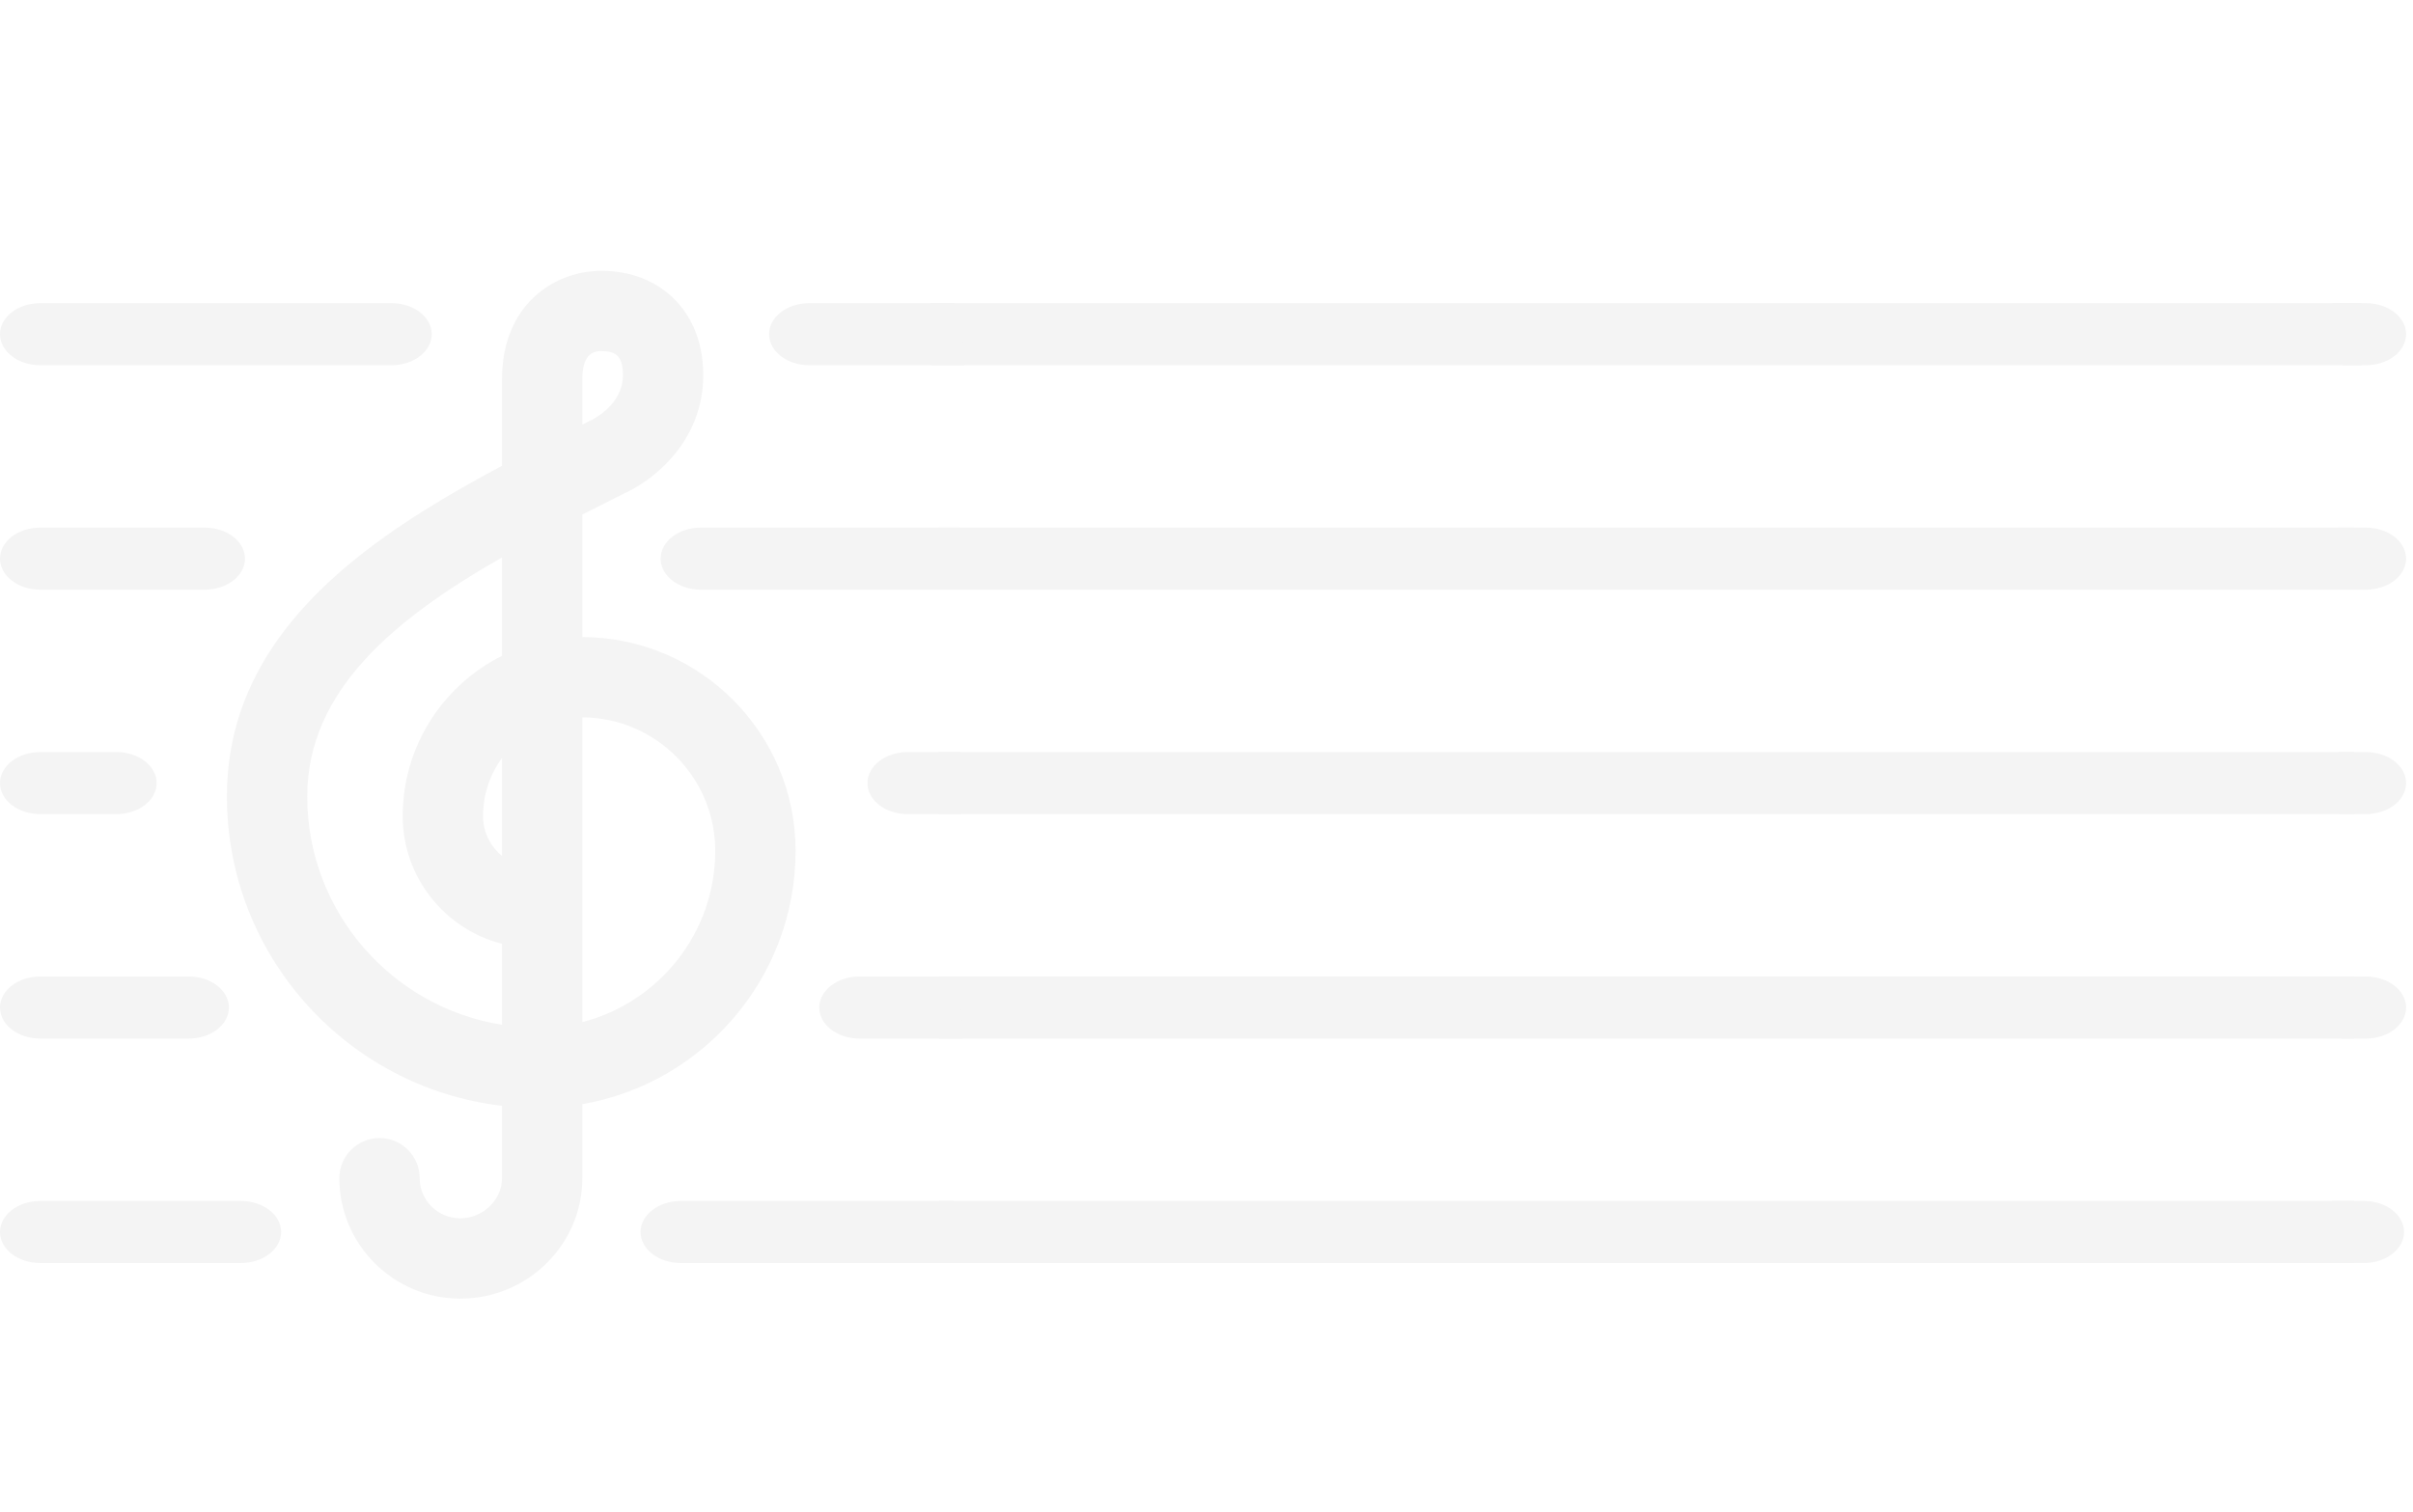
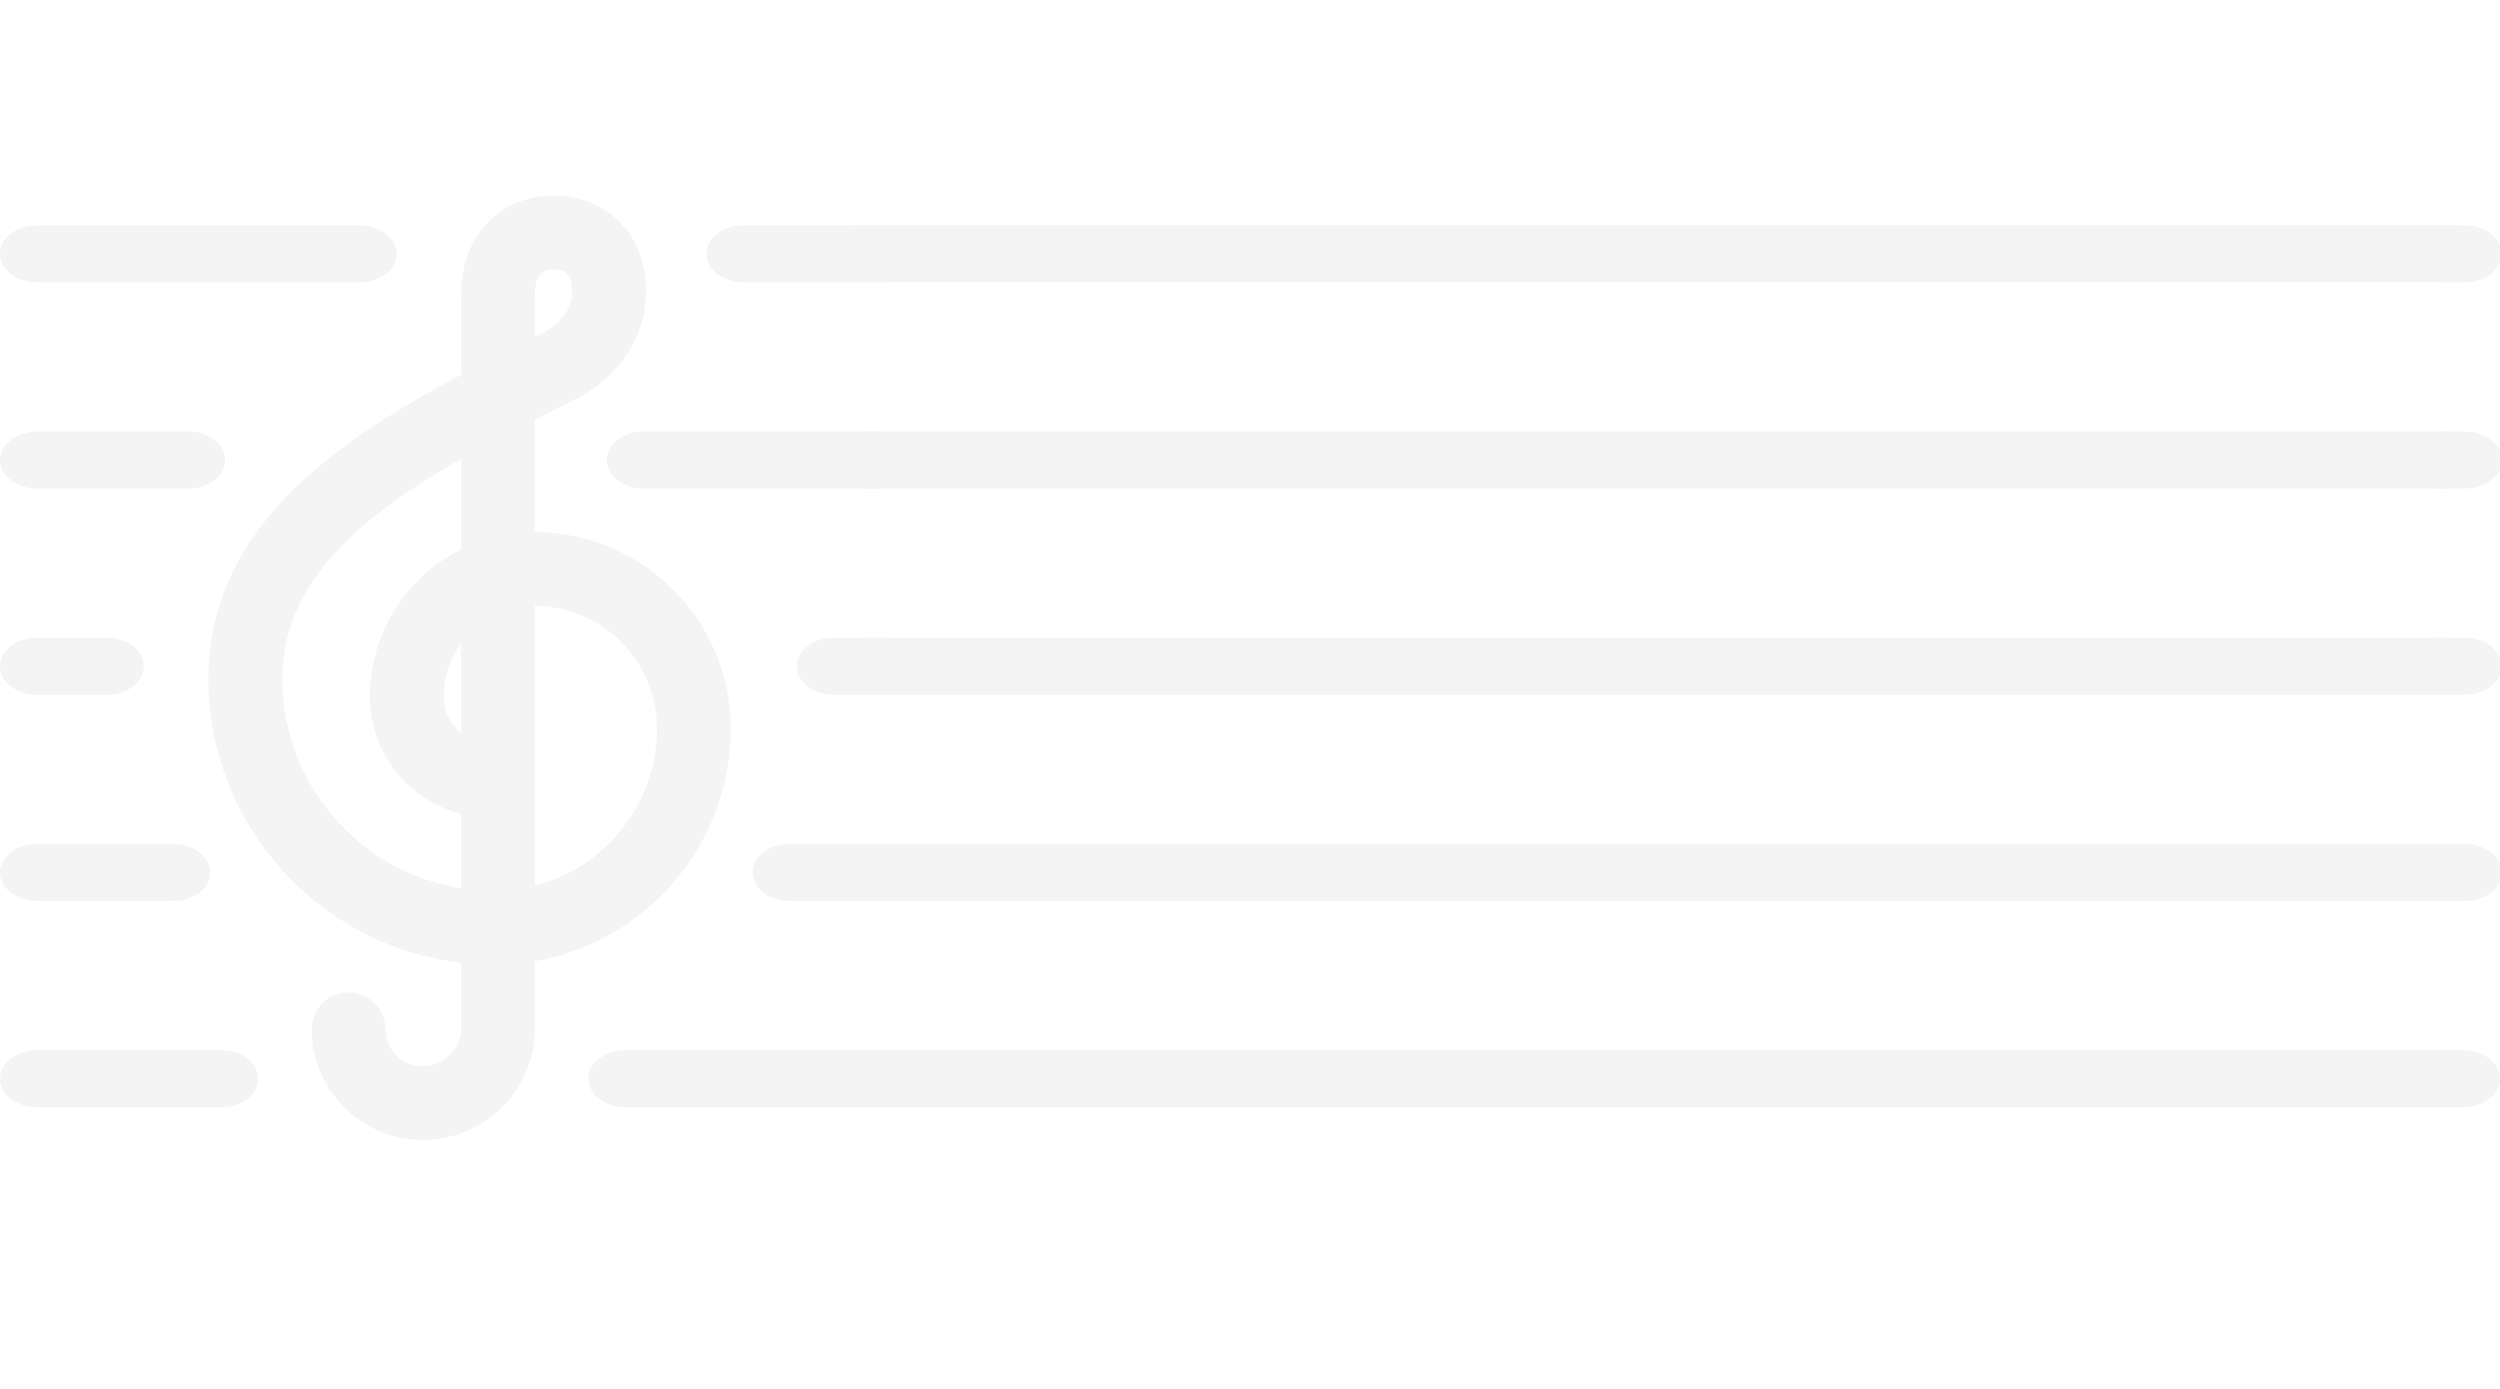
- <svg xmlns="http://www.w3.org/2000/svg" version="1.1" id="Capa_1" x="0px" y="0px" width="1397.14px" height="875.445px" viewBox="-20 -33.555 1397.14 875.445" enable-background="new -20 -33.555 1397.14 875.445" xml:space="preserve">
+ <svg xmlns="http://www.w3.org/2000/svg" version="1.1" id="Capa_1" x="0px" y="0px" width="1575.975px" height="875.445px" viewBox="-20 0 1575.975 875.445" enable-background="new -20 0 1575.975 875.445" xml:space="preserve">
  <g id="STAFF_2_">
    <g>
      <g>
        <g>
          <g>
-             <path fill="#F4F4F4" d="M1348.723,662.031h-18.794c-0.887,4.707-1.859,9.436-2.931,14.192       c-1.431,7.368-1.72,14.561-1.635,21.745h23.358c12.844,0,23.253-8.045,23.253-17.969S1361.566,662.031,1348.723,662.031z" />
-             <rect x="523.509" y="662.031" fill="#F4F4F4" width="819.58" height="35.938" />
-             <path fill="#F4F4F4" d="M529.14,676.224c1.07-4.757,2.044-9.485,2.931-14.192h-157.93c-12.843,0-23.254,8.045-23.254,17.969       s10.411,17.969,23.254,17.969h153.364C527.421,690.784,527.71,683.592,529.14,676.224z" />
-             <path fill="#F4F4F4" d="M119.519,662.031H3.253C-9.59,662.031-20,670.076-20,680s10.41,17.969,23.253,17.969h116.267       c12.843,0,23.253-8.045,23.253-17.969S132.362,662.031,119.519,662.031z" />
+             <path fill="#F4F4F4" d="M1532.723,662.031h-18.794c-0.887,4.707-1.859,9.436-2.931,14.191       c-1.432,7.368-1.721,14.562-1.636,21.745h23.358c12.844,0,23.253-8.045,23.253-17.969S1545.566,662.031,1532.723,662.031z" />
+             <rect x="524.464" y="662.031" fill="#F4F4F4" width="998.517" height="35.938" />
+             <path fill="#F4F4F4" d="M529.14,676.224c1.07-4.757,2.044-9.484,2.931-14.191h-157.93c-12.843,0-23.254,8.045-23.254,17.969       s10.411,17.969,23.254,17.969h153.364C527.422,690.784,527.711,683.592,529.14,676.224z" />
+             <path fill="#F4F4F4" d="M119.519,662.031H3.253C-9.59,662.031-20,670.076-20,680s10.41,17.969,23.253,17.969H119.52       c12.843,0,23.253-8.045,23.253-17.969S132.362,662.031,119.519,662.031z" />
          </g>
          <g>
-             <path fill="#F4F4F4" d="M1349.885,532.031h-17.646c0.278,5.297,0.824,10.592,1.76,15.889       c0.771,6.706,1.275,13.383,1.542,20.049h14.345c12.843,0,23.253-8.044,23.253-17.969       C1373.139,540.076,1362.727,532.031,1349.885,532.031z" />
-             <rect x="523.509" y="532.031" fill="#F4F4F4" width="819.58" height="35.938" />
+             <path fill="#F4F4F4" d="M1533.885,532.031h-17.646c0.278,5.297,0.824,10.592,1.76,15.889       c0.771,6.706,1.275,13.383,1.543,20.049h14.345c12.843,0,23.253-8.044,23.253-17.969       C1557.139,540.076,1546.727,532.031,1533.885,532.031z" />
+             <rect x="524.464" y="532.031" fill="#F4F4F4" width="998.517" height="35.938" />
            <path fill="#F4F4F4" d="M3.253,567.969h86.036c12.843,0,23.254-8.044,23.254-17.969c0-9.924-10.411-17.969-23.254-17.969H3.253       C-9.59,532.031-20,540.076-20,550C-20,559.925-9.59,567.969,3.253,567.969z" />
-             <path fill="#F4F4F4" d="M534.381,532.031h-56.765c-12.843,0-23.253,8.045-23.253,17.969c0,9.925,10.41,17.969,23.253,17.969       h60.065c-0.267-6.666-0.771-13.344-1.542-20.049C535.205,542.623,534.659,537.327,534.381,532.031z" />
+             <path fill="#F4F4F4" d="M534.382,532.031h-56.766c-12.843,0-23.253,8.045-23.253,17.969c0,9.925,10.41,17.969,23.253,17.969       h60.065c-0.268-6.666-0.771-13.344-1.542-20.049C535.205,542.623,534.659,537.327,534.382,532.031z" />
          </g>
          <g>
-             <path fill="#F4F4F4" d="M1349.885,402.031h-16.057c0.396,11.979,0.68,23.958,0.607,35.938h15.448       c12.843,0,23.253-8.045,23.253-17.969C1373.137,410.075,1362.727,402.031,1349.885,402.031z" />
-             <rect x="523.509" y="402.031" fill="#F4F4F4" width="819.58" height="35.937" />
-             <path fill="#F4F4F4" d="M3.253,437.969h44.182c12.843,0,23.253-8.045,23.253-17.969c0-9.925-10.41-17.969-23.253-17.969H3.253       C-9.59,402.031-20,410.076-20,420S-9.59,437.969,3.253,437.969z" />
+             <path fill="#F4F4F4" d="M1533.885,402.031h-16.058c0.396,11.979,0.681,23.958,0.607,35.938h15.448       c12.843,0,23.253-8.045,23.253-17.969C1557.137,410.075,1546.727,402.031,1533.885,402.031z" />
+             <rect x="524.464" y="402.031" fill="#F4F4F4" width="998.517" height="35.937" />
+             <path fill="#F4F4F4" d="M3.253,437.969h44.183c12.843,0,23.253-8.045,23.253-17.969c0-9.925-10.41-17.969-23.253-17.969H3.253       C-9.59,402.031-20,410.076-20,420S-9.59,437.969,3.253,437.969z" />
            <path fill="#F4F4F4" d="M535.97,402.031h-30.449c-12.843,0-23.253,8.044-23.253,17.969c0,9.924,10.41,17.969,23.253,17.969       h31.058C536.65,425.989,536.366,414.01,535.97,402.031z" />
          </g>
          <g>
-             <path fill="#F4F4F4" d="M1349.885,272.031h-16.244c-1.058,11.979-1.519,23.958-1.607,35.938h17.853       c12.843,0,23.253-8.045,23.253-17.969S1362.727,272.031,1349.885,272.031z" />
-             <rect x="523.509" y="272.031" fill="#F4F4F4" width="819.58" height="35.938" />
-             <path fill="#F4F4F4" d="M3.253,307.969h95.338c12.844,0,23.254-8.045,23.254-17.969s-10.41-17.969-23.254-17.969H3.253       C-9.59,272.031-20,280.076-20,289.999C-20,299.923-9.59,307.969,3.253,307.969z" />
-             <path fill="#F4F4F4" d="M385.767,272.031c-12.843,0-23.253,8.044-23.253,17.969s10.41,17.969,23.253,17.969h148.407       c0.09-11.979,0.551-23.958,1.607-35.938H385.767L385.767,272.031z" />
+             <path fill="#F4F4F4" d="M1533.885,272.031h-16.244c-1.059,11.979-1.52,23.958-1.607,35.938h17.854       c12.843,0,23.253-8.045,23.253-17.969S1546.727,272.031,1533.885,272.031z" />
+             <rect x="524.464" y="272.031" fill="#F4F4F4" width="998.517" height="35.938" />
+             <path fill="#F4F4F4" d="M3.253,307.969h95.338c12.845,0,23.255-8.045,23.255-17.969s-10.41-17.969-23.255-17.969H3.253       C-9.59,272.031-20,280.076-20,289.999C-20,299.923-9.59,307.969,3.253,307.969z" />
+             <path fill="#F4F4F4" d="M385.767,272.031c-12.843,0-23.253,8.044-23.253,17.969s10.41,17.969,23.253,17.969h148.407       c0.09-11.979,0.551-23.958,1.606-35.938H385.767L385.767,272.031z" />
          </g>
          <g>
-             <path fill="#F4F4F4" d="M1349.885,142.031h-19.688c1.429,2.806,2.526,5.65,2.801,8.608c1.758,9.056,2.813,18.179,3.374,27.329       h13.513c12.843,0,23.253-8.044,23.253-17.968C1373.138,150.076,1362.727,142.031,1349.885,142.031z" />
-             <rect x="519.139" y="142.031" fill="#F4F4F4" width="828.188" height="35.937" />
-             <path fill="#F4F4F4" d="M532.34,142.031h-83.789c-12.844,0-23.253,8.044-23.253,17.968c0,9.923,10.409,17.969,23.253,17.969       h89.964c-0.562-9.149-1.616-18.272-3.374-27.329C534.866,147.681,533.768,144.837,532.34,142.031z" />
-             <path fill="#F4F4F4" d="M3.253,177.968h203.465c12.844,0,23.254-8.044,23.254-17.969s-10.41-17.968-23.254-17.968H3.253       C-9.59,142.031-20,150.075-20,160S-9.59,177.968,3.253,177.968z" />
+             <path fill="#F4F4F4" d="M1533.885,142.031h-19.688c1.429,2.806,2.526,5.65,2.802,8.608c1.758,9.056,2.813,18.179,3.373,27.329       h13.514c12.843,0,23.253-8.044,23.253-17.968S1546.727,142.031,1533.885,142.031z" />
+             <rect x="519.139" y="142.031" fill="#F4F4F4" width="1009.003" height="35.937" />
+             <path fill="#F4F4F4" d="M532.341,142.031h-83.789c-12.844,0-23.253,8.044-23.253,17.968c0,9.923,10.409,17.969,23.253,17.969       h89.964c-0.563-9.149-1.616-18.272-3.374-27.329C534.866,147.681,533.768,144.837,532.341,142.031z" />
+             <path fill="#F4F4F4" d="M3.253,177.968h203.465c12.845,0,23.255-8.044,23.255-17.969s-10.41-17.968-23.255-17.968H3.253       C-9.59,142.031-20,150.075-20,160S-9.59,177.968,3.253,177.968z" />
          </g>
        </g>
      </g>
    </g>
  </g>
-   <path id="CLEF_2_" fill="#F4F4F4" d="M440.645,459.21c0-68.152-55.359-123.619-123.475-123.789V264.45  c7.865-4.009,15.778-7.983,23.667-11.941c17.585-7.753,46.344-30.54,46.344-68.746c0-22.784-9.236-36.675-16.984-44.315  c-10.709-10.563-25.26-16.144-42.081-16.144c-0.272,0-0.545,0.005-0.878,0.012c-27.247,0.464-56.573,20.307-56.573,62.772v50.13  c-31.739,16.932-62.357,35.229-88.325,56.812c-47.748,39.69-70.959,83.773-70.959,134.761c0,92.321,69.726,168.662,159.284,179.12  v41.915c0,12.604-11.064,23.253-24.164,23.253c-12.961,0-23.505-10.432-23.505-23.253c0-12.843-10.41-23.254-23.253-23.254  s-23.254,10.411-23.254,23.254c0,38.465,31.407,69.759,70.012,69.759c38.967,0,70.671-31.294,70.671-69.759v-42.869  C387.202,593.846,440.645,532.649,440.645,459.21z M270.664,462.209c-6.699-5.477-10.984-13.8-10.984-23.105  c0-12.573,4.081-24.214,10.984-33.663V462.209z M270.664,346.289c-34.053,17.016-57.491,52.229-57.491,92.813  c0,35.592,24.483,65.567,57.491,73.984v46.885c-63.83-10.129-112.776-65.546-112.776-132.181  c0-61.271,50.313-102.81,112.776-138.491V346.289z M317.171,186.088c0-16.087,7.89-16.221,10.794-16.271l0.282-0.006  c7.873,0.024,12.43,2.348,12.43,13.952c0,16.983-17.041,25.446-18.865,26.301c-0.541,0.218-0.677,0.298-1.25,0.586  c-1.131,0.566-2.26,1.135-3.391,1.702V186.088z M317.171,558.427v-176.5c42.472,0.169,76.968,34.772,76.968,77.282  C394.138,506.9,361.372,547.082,317.171,558.427z" />
+   <path id="CLEF_2_" fill="#F4F4F4" d="M440.645,459.21c0-68.152-55.359-123.619-123.475-123.789V264.45  c7.864-4.009,15.777-7.983,23.667-11.941c17.585-7.753,46.344-30.54,46.344-68.746c0-22.784-9.236-36.675-16.984-44.315  c-10.709-10.563-25.26-16.144-42.081-16.144c-0.271,0-0.545,0.005-0.878,0.012c-27.247,0.464-56.573,20.307-56.573,62.772v50.13  c-31.739,16.932-62.356,35.229-88.325,56.813c-47.748,39.69-70.959,83.773-70.959,134.761c0,92.321,69.727,168.662,159.284,179.12  v41.915c0,12.604-11.063,23.253-24.164,23.253c-12.961,0-23.505-10.433-23.505-23.253c0-12.843-10.41-23.254-23.253-23.254  s-23.254,10.411-23.254,23.254c0,38.465,31.407,69.759,70.012,69.759c38.967,0,70.672-31.294,70.672-69.759v-42.869  C387.202,593.846,440.645,532.649,440.645,459.21z M270.664,462.209c-6.699-5.477-10.983-13.8-10.983-23.105  c0-12.572,4.081-24.214,10.983-33.662V462.209z M270.664,346.289c-34.053,17.016-57.491,52.229-57.491,92.813  c0,35.593,24.483,65.567,57.491,73.984v46.885c-63.83-10.129-112.775-65.546-112.775-132.181  c0-61.271,50.313-102.81,112.775-138.491V346.289z M317.172,186.088c0-16.087,7.89-16.221,10.794-16.271l0.281-0.006  c7.873,0.024,12.431,2.348,12.431,13.952c0,16.983-17.041,25.446-18.865,26.301c-0.541,0.218-0.677,0.298-1.25,0.586  c-1.131,0.566-2.26,1.135-3.391,1.702V186.088L317.172,186.088z M317.172,558.427v-176.5c42.472,0.169,76.968,34.772,76.968,77.282  C394.138,506.9,361.372,547.082,317.172,558.427z" />
  <g id="SHARPS" display="none">
-     <path display="inline" stroke="#000000" stroke-width="7" stroke-linecap="round" stroke-linejoin="round" stroke-miterlimit="10" d="   M701.3,118.476c0.506-0.069,0.883-0.502,0.883-1.008v-15.563c0-0.615-0.538-1.083-1.142-1.006l-35.005,4.54l4.546-34.999   c0.078-0.609-0.395-1.148-1.009-1.148H654.01c-0.508,0-0.938,0.382-1.007,0.886l-4.882,37.587l-60.413,7.839l5.857-45.163   c0.082-0.609-0.395-1.148-1.008-1.148h-15.564c-0.509,0-0.941,0.382-1.01,0.886l-6.197,47.753l-47.751,6.195   c-0.505,0.068-0.884,0.497-0.884,1.008v15.562c0,0.616,0.541,1.089,1.147,1.01l45.165-5.859l-7.836,60.415l-37.592,4.881   c-0.505,0.067-0.884,0.497-0.884,1.008v15.563c0,0.613,0.541,1.088,1.147,1.006l34.999-4.542l-4.542,35.002   c-0.077,0.608,0.393,1.148,1.007,1.148h15.564c0.508,0,0.942-0.383,1.009-0.889l4.877-37.586l60.417-7.842l-5.858,45.169   c-0.081,0.608,0.394,1.148,1.008,1.148h15.563c0.509,0,0.945-0.383,1.012-0.889l6.19-47.753l47.756-6.191   c0.509-0.071,0.882-0.498,0.882-1.011v-15.564c0-0.608-0.537-1.088-1.141-1.009l-45.173,5.858l7.843-60.415L701.3,118.476z    M637.959,186.095l-60.422,7.845l7.843-60.42l60.418-7.842L637.959,186.095z" />
-     <path stroke="#000000" stroke-width="7" stroke-linecap="round" stroke-linejoin="round" stroke-miterlimit="10" d="   M826.216,306.984c0.5-0.069,0.882-0.498,0.882-1.008v-15.563c0-0.615-0.544-1.083-1.146-1.006l-35,4.54l4.546-34.998   c0.075-0.609-0.395-1.146-1.009-1.146h-15.563c-0.508,0-0.944,0.379-1.009,0.883l-4.881,37.587l-60.411,7.843l5.856-45.167   c0.082-0.609-0.395-1.147-1.012-1.147h-15.563c-0.506,0-0.938,0.38-1.007,0.884l-6.197,47.754l-47.752,6.194   c-0.503,0.068-0.883,0.497-0.883,1.008v15.562c0,0.617,0.541,1.089,1.148,1.012l45.164-5.862l-7.841,60.416l-37.589,4.885   c-0.503,0.063-0.883,0.493-0.883,1.005v15.562c0,0.617,0.541,1.089,1.148,1.007l34.996-4.543l-4.543,35.003   c-0.072,0.604,0.392,1.147,1.009,1.147h15.563c0.508,0,0.946-0.383,1.013-0.891l4.877-37.584l60.411-7.842l-5.856,45.17   c-0.082,0.604,0.396,1.147,1.012,1.147h15.563c0.508,0,0.938-0.383,1.004-0.891l6.198-47.752l47.755-6.191   c0.506-0.068,0.883-0.499,0.883-1.01v-15.563c0-0.612-0.545-1.087-1.146-1.008l-45.167,5.858l7.843-60.414L826.216,306.984z    M762.868,374.604l-60.415,7.844l7.844-60.42l60.417-7.839L762.868,374.604z" />
-     <path stroke="#000000" stroke-width="7" stroke-linecap="round" stroke-linejoin="round" stroke-miterlimit="10" d="   M957.982,73.451c0.504-0.069,0.882-0.501,0.882-1.008V56.879c0-0.615-0.537-1.086-1.141-1.009l-35.005,4.543l4.546-35.001   c0.078-0.606-0.395-1.146-1.01-1.146h-15.563c-0.508,0-0.938,0.382-1.008,0.884l-4.882,37.589l-60.411,7.84l5.857-45.166   c0.081-0.606-0.396-1.146-1.013-1.146h-15.563c-0.506,0-0.938,0.382-1.006,0.883l-6.197,47.753L778.718,79.1   c-0.504,0.07-0.884,0.495-0.884,1.009v15.562c0,0.613,0.542,1.089,1.148,1.01l45.164-5.86l-7.841,60.415l-37.588,4.881   c-0.504,0.063-0.884,0.497-0.884,1.005v15.562c0,0.617,0.542,1.089,1.148,1.01l34.995-4.546l-4.535,35.002   c-0.076,0.607,0.385,1.151,1.002,1.151h15.563c0.508,0,0.946-0.382,1.013-0.89l4.877-37.588l60.419-7.839l-5.864,45.166   c-0.081,0.607,0.396,1.151,1.012,1.151h15.563c0.509,0,0.94-0.382,1.012-0.89l6.19-47.753l47.756-6.194   c0.505-0.068,0.882-0.495,0.882-1.01v-15.563c0-0.611-0.537-1.087-1.141-1.008l-45.173,5.857l7.843-60.414L957.982,73.451z    M894.641,141.066l-60.422,7.848l7.844-60.42l60.418-7.843L894.641,141.066z" />
-     <path stroke="#000000" stroke-width="7" stroke-linecap="round" stroke-linejoin="round" stroke-miterlimit="10" d="   M1084.421,248.55c0.508-0.071,0.887-0.502,0.887-1.011v-15.564c0-0.611-0.541-1.083-1.146-1.006l-35.004,4.54l4.545-34.998   c0.078-0.608-0.394-1.145-1.009-1.145h-15.563c-0.509,0-0.938,0.382-1.002,0.882l-4.881,37.59l-60.419,7.84l5.857-45.167   c0.082-0.608-0.396-1.145-1.009-1.145h-15.562c-0.512,0-0.943,0.382-1.011,0.882l-6.198,47.754l-47.752,6.194   c-0.503,0.072-0.883,0.497-0.883,1.011v15.562c0,0.613,0.541,1.089,1.148,1.01l45.163-5.86l-7.84,60.415l-37.589,4.881   c-0.503,0.063-0.883,0.497-0.883,1.005v15.562c0,0.617,0.541,1.089,1.148,1.007l34.996-4.543l-4.536,35.001   c-0.077,0.608,0.393,1.153,1.002,1.153h15.563c0.515,0,0.944-0.382,1.011-0.893l4.877-37.585l60.42-7.839l-5.857,45.165   c-0.082,0.608,0.391,1.153,1.004,1.153h15.563c0.51,0,0.947-0.382,1.012-0.893l6.194-47.752l47.753-6.192   c0.512-0.068,0.886-0.499,0.886-1.01v-15.563c0-0.612-0.541-1.087-1.146-1.008l-45.172,5.857l7.842-60.414L1084.421,248.55z    M1021.082,316.166l-60.424,7.846l7.844-60.419l60.419-7.843L1021.082,316.166z" />
-     <path stroke="#000000" stroke-width="7" stroke-linecap="round" stroke-linejoin="round" stroke-miterlimit="10" d="   M1212.673,442.409c0.506-0.068,0.888-0.499,0.888-1.011v-15.561c0-0.615-0.544-1.083-1.148-1.006l-35,4.539l4.541-34.998   c0.078-0.609-0.394-1.149-1.007-1.149h-15.562c-0.512,0-0.941,0.382-1.005,0.886l-4.88,37.586l-60.42,7.84l5.857-45.163   c0.082-0.609-0.394-1.149-1.005-1.149h-15.563c-0.514,0-0.946,0.382-1.015,0.886l-6.193,47.75l-47.755,6.198   c-0.505,0.068-0.884,0.493-0.884,1.005v15.564c0,0.612,0.541,1.088,1.148,1.011l45.163-5.86L1071,520.197l-37.593,4.882   c-0.505,0.063-0.884,0.493-0.884,1.001v15.563c0,0.616,0.541,1.092,1.148,1.011l35.003-4.547l-4.543,35.005   c-0.077,0.608,0.393,1.15,1.004,1.15h15.566c0.51,0,0.939-0.38,1.006-0.894l4.877-37.586l60.42-7.841l-5.857,45.17   c-0.082,0.608,0.391,1.15,1.004,1.15h15.563c0.512,0,0.946-0.38,1.011-0.894l6.197-47.753l47.75-6.188   c0.512-0.068,0.889-0.502,0.889-1.014v-15.563c0-0.612-0.545-1.083-1.148-1.005l-45.166,5.857l7.838-60.417L1212.673,442.409z    M1149.332,510.028l-60.423,7.843l7.843-60.418l60.422-7.844L1149.332,510.028z" />
-     <path stroke="#000000" stroke-width="7" stroke-linecap="round" stroke-linejoin="round" stroke-miterlimit="10" d="   M1324.268,184.815c0.501-0.068,0.883-0.501,0.883-1.008v-15.563c0-0.615-0.544-1.083-1.147-1.006l-34.999,4.54l4.54-34.999   c0.076-0.609-0.388-1.148-1.003-1.148h-15.563c-0.511,0-0.945,0.382-1.009,0.886l-4.881,37.587l-60.417,7.839l5.855-45.163   c0.085-0.609-0.388-1.148-1.005-1.148h-15.563c-0.507,0-0.94,0.382-1.014,0.886l-6.19,47.752l-47.752,6.196   c-0.509,0.068-0.884,0.496-0.884,1.008v15.561c0,0.617,0.535,1.089,1.143,1.011l45.17-5.86l-7.84,60.415l-37.589,4.881   c-0.509,0.067-0.884,0.497-0.884,1.007v15.563c0,0.613,0.535,1.089,1.143,1.007l35.002-4.543l-4.543,35.001   c-0.077,0.608,0.393,1.149,1.01,1.149h15.563c0.508,0,0.939-0.383,1.009-0.89l4.876-37.588l60.416-7.84l-5.857,45.168   c-0.082,0.608,0.397,1.149,1.012,1.149h15.561c0.511,0,0.941-0.383,1.007-0.89l6.198-47.753l47.755-6.191   c0.506-0.071,0.882-0.498,0.882-1.013v-15.563c0-0.608-0.544-1.087-1.147-1.008l-45.166,5.857l7.843-60.414L1324.268,184.815z    M1260.922,252.435l-60.415,7.844l7.837-60.419l60.424-7.843L1260.922,252.435z" />
+     <path display="inline" stroke="#000000" stroke-width="7" stroke-linecap="round" stroke-linejoin="round" stroke-miterlimit="10" d="   M701.301,118.476c0.506-0.069,0.883-0.502,0.883-1.008v-15.563c0-0.615-0.538-1.083-1.143-1.006l-35.005,4.54l4.546-34.999   c0.078-0.609-0.395-1.148-1.009-1.148H654.01c-0.508,0-0.938,0.382-1.007,0.886l-4.883,37.587l-60.413,7.839l5.857-45.163   c0.082-0.609-0.395-1.148-1.008-1.148h-15.564c-0.509,0-0.94,0.382-1.01,0.886l-6.197,47.753l-47.751,6.195   c-0.505,0.068-0.884,0.497-0.884,1.008v15.563c0,0.616,0.541,1.089,1.147,1.01l45.165-5.859l-7.837,60.415l-37.592,4.881   c-0.505,0.067-0.884,0.497-0.884,1.008v15.563c0,0.613,0.541,1.088,1.147,1.006l34.999-4.542l-4.542,35.002   c-0.077,0.608,0.393,1.148,1.007,1.148h15.563c0.509,0,0.942-0.383,1.009-0.889l4.878-37.586l60.417-7.842l-5.858,45.169   c-0.081,0.608,0.394,1.148,1.008,1.148h15.563c0.509,0,0.944-0.383,1.012-0.889l6.19-47.753l47.756-6.191   c0.509-0.071,0.882-0.498,0.882-1.011v-15.564c0-0.608-0.537-1.088-1.141-1.009l-45.174,5.858l7.844-60.415L701.301,118.476z    M637.96,186.095l-60.423,7.845l7.844-60.42l60.418-7.842L637.96,186.095z" />
+     <path display="inline" stroke="#000000" stroke-width="7" stroke-linecap="round" stroke-linejoin="round" stroke-miterlimit="10" d="   M826.217,306.984c0.5-0.069,0.882-0.498,0.882-1.008v-15.563c0-0.615-0.544-1.083-1.146-1.006l-35,4.54l4.547-34.998   c0.074-0.609-0.396-1.146-1.01-1.146h-15.563c-0.508,0-0.944,0.379-1.009,0.883l-4.882,37.587l-60.41,7.843l5.855-45.167   c0.082-0.609-0.395-1.147-1.012-1.147h-15.563c-0.506,0-0.938,0.38-1.007,0.884l-6.197,47.754l-47.752,6.194   c-0.503,0.068-0.883,0.497-0.883,1.008v15.562c0,0.617,0.541,1.089,1.148,1.012l45.164-5.862l-7.842,60.416l-37.589,4.885   c-0.503,0.063-0.883,0.493-0.883,1.005v15.562c0,0.617,0.541,1.089,1.148,1.008l34.996-4.544l-4.543,35.004   c-0.072,0.604,0.392,1.146,1.009,1.146h15.563c0.508,0,0.946-0.383,1.014-0.891l4.877-37.584l60.41-7.842l-5.855,45.17   c-0.082,0.604,0.396,1.146,1.012,1.146h15.563c0.508,0,0.938-0.383,1.004-0.891l6.198-47.752l47.755-6.191   c0.506-0.068,0.883-0.499,0.883-1.01v-15.563c0-0.612-0.545-1.087-1.146-1.008l-45.167,5.858l7.844-60.414L826.217,306.984z    M762.868,374.604l-60.415,7.844l7.845-60.42l60.417-7.839L762.868,374.604z" />
+     <path display="inline" stroke="#000000" stroke-width="7" stroke-linecap="round" stroke-linejoin="round" stroke-miterlimit="10" d="   M957.982,73.451c0.504-0.069,0.882-0.501,0.882-1.008V56.879c0-0.615-0.537-1.086-1.141-1.009l-35.005,4.543l4.546-35.001   c0.078-0.606-0.396-1.146-1.01-1.146h-15.563c-0.508,0-0.938,0.382-1.008,0.884l-4.882,37.589l-60.411,7.84l5.856-45.166   c0.081-0.606-0.396-1.146-1.013-1.146h-15.563c-0.507,0-0.938,0.382-1.007,0.883l-6.196,47.753l-47.75,6.197   c-0.504,0.07-0.884,0.495-0.884,1.009v15.562c0,0.613,0.542,1.089,1.147,1.01l45.164-5.86l-7.841,60.415l-37.588,4.881   c-0.504,0.063-0.884,0.497-0.884,1.005v15.562c0,0.617,0.542,1.089,1.147,1.01l34.995-4.546l-4.535,35.002   c-0.076,0.607,0.385,1.151,1.002,1.151h15.563c0.508,0,0.945-0.382,1.013-0.89l4.877-37.588l60.419-7.839l-5.864,45.166   c-0.081,0.607,0.396,1.151,1.013,1.151h15.563c0.509,0,0.94-0.382,1.013-0.89l6.189-47.753l47.756-6.194   c0.505-0.068,0.882-0.495,0.882-1.01v-15.563c0-0.611-0.536-1.087-1.141-1.008l-45.173,5.857l7.843-60.414L957.982,73.451z    M894.641,141.066l-60.422,7.848l7.844-60.42l60.418-7.843L894.641,141.066z" />
+     <path display="inline" stroke="#000000" stroke-width="7" stroke-linecap="round" stroke-linejoin="round" stroke-miterlimit="10" d="   M1084.422,248.55c0.508-0.071,0.887-0.502,0.887-1.011v-15.564c0-0.611-0.541-1.083-1.146-1.006l-35.004,4.54l4.545-34.998   c0.078-0.608-0.394-1.145-1.009-1.145h-15.563c-0.51,0-0.938,0.382-1.002,0.882l-4.881,37.59l-60.42,7.84l5.857-45.167   c0.082-0.608-0.396-1.145-1.009-1.145h-15.563c-0.512,0-0.942,0.382-1.011,0.882l-6.198,47.754l-47.752,6.194   c-0.503,0.072-0.883,0.497-0.883,1.011v15.562c0,0.613,0.541,1.089,1.148,1.01l45.163-5.86l-7.841,60.415l-37.589,4.881   c-0.503,0.063-0.883,0.497-0.883,1.005v15.562c0,0.617,0.541,1.089,1.148,1.007l34.996-4.543l-4.536,35.001   c-0.077,0.608,0.393,1.153,1.002,1.153h15.563c0.516,0,0.944-0.382,1.011-0.893l4.877-37.585l60.421-7.839l-5.857,45.165   c-0.082,0.608,0.391,1.153,1.004,1.153h15.563c0.51,0,0.946-0.382,1.012-0.893l6.193-47.752l47.754-6.192   c0.512-0.068,0.886-0.499,0.886-1.01v-15.563c0-0.612-0.541-1.087-1.146-1.008l-45.172,5.857l7.843-60.414L1084.422,248.55z    M1021.082,316.166l-60.424,7.846l7.845-60.419l60.418-7.843L1021.082,316.166z" />
+     <path display="inline" stroke="#000000" stroke-width="7" stroke-linecap="round" stroke-linejoin="round" stroke-miterlimit="10" d="   M1212.674,442.409c0.506-0.068,0.888-0.499,0.888-1.011v-15.562c0-0.615-0.544-1.083-1.148-1.006l-35,4.539l4.541-34.998   c0.078-0.609-0.394-1.149-1.007-1.149h-15.562c-0.512,0-0.941,0.382-1.005,0.886l-4.88,37.586l-60.421,7.84l5.857-45.163   c0.082-0.609-0.394-1.149-1.005-1.149h-15.563c-0.514,0-0.945,0.382-1.015,0.886l-6.193,47.75l-47.755,6.197   c-0.505,0.068-0.884,0.493-0.884,1.006v15.563c0,0.612,0.541,1.088,1.148,1.011l45.162-5.859l-7.832,60.42l-37.594,4.882   c-0.505,0.063-0.884,0.493-0.884,1.001v15.563c0,0.616,0.541,1.093,1.147,1.012l35.004-4.547l-4.543,35.005   c-0.077,0.607,0.393,1.149,1.004,1.149h15.565c0.511,0,0.939-0.38,1.007-0.894l4.877-37.586l60.42-7.841l-5.857,45.17   c-0.082,0.607,0.391,1.149,1.004,1.149h15.563c0.512,0,0.945-0.38,1.011-0.894l6.197-47.753l47.75-6.188   c0.512-0.067,0.889-0.502,0.889-1.014V502.85c0-0.612-0.545-1.084-1.148-1.006l-45.166,5.857l7.839-60.417L1212.674,442.409z    M1149.333,510.028l-60.424,7.843l7.844-60.418l60.422-7.844L1149.333,510.028z" />
+     <path display="inline" stroke="#000000" stroke-width="7" stroke-linecap="round" stroke-linejoin="round" stroke-miterlimit="10" d="   M1324.268,184.815c0.501-0.068,0.883-0.501,0.883-1.008v-15.563c0-0.615-0.544-1.083-1.146-1.006l-34.999,4.54l4.54-34.999   c0.076-0.609-0.389-1.148-1.004-1.148h-15.563c-0.511,0-0.945,0.382-1.009,0.886l-4.881,37.587l-60.417,7.839l5.854-45.163   c0.085-0.609-0.388-1.148-1.005-1.148h-15.563c-0.508,0-0.94,0.382-1.015,0.886l-6.189,47.752l-47.752,6.196   c-0.51,0.068-0.885,0.496-0.885,1.008v15.561c0,0.617,0.535,1.089,1.144,1.011l45.17-5.86l-7.84,60.415l-37.589,4.881   c-0.51,0.067-0.885,0.497-0.885,1.007v15.563c0,0.613,0.535,1.089,1.144,1.007l35.002-4.543l-4.543,35.001   c-0.077,0.608,0.393,1.149,1.01,1.149h15.563c0.509,0,0.939-0.383,1.01-0.89l4.876-37.588l60.416-7.84l-5.857,45.168   c-0.082,0.608,0.397,1.149,1.012,1.149h15.562c0.511,0,0.941-0.383,1.007-0.89l6.198-47.753l47.755-6.191   c0.506-0.071,0.882-0.498,0.882-1.013v-15.563c0-0.608-0.544-1.087-1.146-1.008l-45.166,5.857l7.843-60.414L1324.268,184.815z    M1260.923,252.435l-60.415,7.844l7.837-60.419l60.424-7.843L1260.923,252.435z" />
  </g>
  <g id="FLATS" display="none">
    <g display="inline">
-       <path stroke="#000000" stroke-width="4" stroke-linecap="round" stroke-linejoin="round" stroke-miterlimit="10" d="    M625.902,360.968c-16.163-2.903-32.34,4.299-43.713,15.35l-0.05-129.941c0-1.228-0.815-2.224-1.815-2.224h-8.777    c-1.008,0-1.823,1.007-1.817,2.24l-0.053,247.674c-0.136,0.41,0,1.096-0.005,1.533c-0.003,0.563-0.003,1.125-0.006,1.688    c0,0.508-0.002,1.019,0,1.529c0.003,0.309,0.034,0.618,0.058,0.93c0.02,0.268-0.028,0.398,0.245,0.418    c1.12,0.107,2.243-0.851,3.181-1.348c2.146-1.135,4.379-2.107,6.528-3.238c4.495-2.367,8.683-5.31,12.885-8.29    c2.501-1.777,4.853-3.723,7.302-5.56c1.537-1.269,3.086-2.527,4.6-3.827c3.608-3.096,7.082-6.35,10.399-9.751    c3.042-3.125,5.951-6.374,8.699-9.749c2.523-3.094,4.91-6.284,7.154-9.584c2.045-3.001,3.967-6.08,5.753-9.247    c1.622-2.855,3.126-5.78,4.513-8.754c1.236-2.657,2.375-5.361,3.413-8.104c0.906-2.396,1.737-4.823,2.476-7.281    c0.625-2.078,1.189-4.181,1.676-6.299c0.396-1.709,0.747-3.43,1.037-5.161c0.221-1.278,0.404-2.561,0.552-3.852    c0.089-0.793,0.168-1.59,0.209-2.384c0.012-0.235,0.012-0.473,0.025-0.71C651.673,378.623,641.601,363.798,625.902,360.968z     M636.162,396.514c0,0.486-0.823,46.436-53.94,82.944l-0.025-80.865c7.181-13.895,25.502-26.427,41.185-23.611    C633.117,376.732,636.827,386.814,636.162,396.514z" />
+       <path stroke="#000000" stroke-width="4" stroke-linecap="round" stroke-linejoin="round" stroke-miterlimit="10" d="    M625.902,360.968c-16.163-2.903-32.34,4.299-43.713,15.35l-0.05-129.941c0-1.228-0.815-2.224-1.815-2.224h-8.776    c-1.009,0-1.823,1.007-1.817,2.24l-0.053,247.674c-0.136,0.409,0,1.096-0.005,1.532c-0.003,0.563-0.003,1.125-0.006,1.688    c0,0.508-0.003,1.019,0,1.529c0.003,0.309,0.033,0.617,0.058,0.93c0.02,0.268-0.028,0.397,0.245,0.418    c1.12,0.106,2.243-0.851,3.181-1.348c2.146-1.136,4.379-2.107,6.528-3.238c4.495-2.367,8.683-5.311,12.885-8.29    c2.501-1.777,4.854-3.723,7.302-5.561c1.537-1.269,3.086-2.526,4.601-3.826c3.607-3.097,7.082-6.351,10.398-9.751    c3.042-3.125,5.951-6.374,8.699-9.749c2.523-3.095,4.91-6.284,7.154-9.584c2.045-3.001,3.967-6.08,5.753-9.247    c1.622-2.855,3.126-5.78,4.513-8.754c1.236-2.657,2.375-5.361,3.413-8.104c0.906-2.396,1.737-4.823,2.476-7.281    c0.625-2.078,1.189-4.181,1.677-6.299c0.396-1.709,0.747-3.43,1.037-5.161c0.221-1.277,0.403-2.561,0.552-3.852    c0.089-0.793,0.168-1.59,0.209-2.384c0.012-0.235,0.012-0.474,0.024-0.71C651.674,378.623,641.601,363.798,625.902,360.968z     M636.162,396.514c0,0.486-0.822,46.436-53.939,82.944l-0.025-80.865c7.182-13.895,25.502-26.427,41.186-23.611    C633.117,376.732,636.827,386.814,636.162,396.514z" />
    </g>
    <g display="inline">
-       <path stroke="#000000" stroke-width="4" stroke-linecap="round" stroke-linejoin="round" stroke-miterlimit="10" d="    M754.68,167.118c-16.164-2.903-32.342,4.299-43.714,15.35l-0.05-129.941c0-1.227-0.816-2.224-1.815-2.224h-8.776    c-1.01,0-1.825,1.007-1.818,2.24l-0.054,247.675c-0.135,0.41,0,1.096-0.004,1.532c-0.004,0.563-0.004,1.125-0.006,1.688    c0,0.506-0.003,1.018,0,1.528c0.002,0.31,0.034,0.619,0.057,0.93c0.021,0.268-0.027,0.397,0.245,0.417    c1.119,0.107,2.244-0.85,3.181-1.348c2.146-1.134,4.38-2.106,6.528-3.238c4.495-2.366,8.684-5.308,12.886-8.29    c2.503-1.777,4.854-3.722,7.303-5.559c1.536-1.269,3.085-2.528,4.599-3.829c3.609-3.094,7.082-6.348,10.399-9.75    c3.042-3.125,5.951-6.374,8.699-9.749c2.522-3.093,4.909-6.284,7.155-9.583c2.045-3.001,3.967-6.081,5.752-9.248    c1.622-2.855,3.126-5.779,4.515-8.754c1.234-2.658,2.376-5.36,3.411-8.103c0.908-2.398,1.737-4.825,2.476-7.282    c0.625-2.079,1.189-4.182,1.676-6.299c0.397-1.711,0.747-3.43,1.039-5.161c0.22-1.278,0.402-2.562,0.55-3.852    c0.089-0.794,0.168-1.59,0.21-2.383c0.011-0.236,0.011-0.473,0.026-0.711C780.449,184.774,770.378,169.948,754.68,167.118z     M764.938,202.665c0,0.487-0.821,46.435-53.939,82.944l-0.025-80.866c7.181-13.894,25.501-26.426,41.186-23.609    C761.893,182.882,765.603,192.964,764.938,202.665z" />
+       <path stroke="#000000" stroke-width="4" stroke-linecap="round" stroke-linejoin="round" stroke-miterlimit="10" d="    M754.68,167.118c-16.164-2.903-32.342,4.299-43.714,15.35l-0.05-129.941c0-1.227-0.816-2.224-1.815-2.224h-8.776    c-1.01,0-1.824,1.007-1.817,2.24l-0.055,247.675c-0.135,0.41,0,1.096-0.004,1.532c-0.004,0.563-0.004,1.125-0.006,1.688    c0,0.506-0.003,1.018,0,1.528c0.002,0.31,0.034,0.619,0.058,0.93c0.021,0.268-0.027,0.397,0.244,0.417    c1.119,0.107,2.244-0.85,3.182-1.348c2.146-1.134,4.38-2.106,6.527-3.238c4.495-2.366,8.685-5.308,12.887-8.29    c2.503-1.777,4.854-3.722,7.303-5.559c1.536-1.269,3.085-2.528,4.599-3.829c3.609-3.094,7.082-6.348,10.399-9.75    c3.042-3.125,5.951-6.374,8.699-9.749c2.521-3.093,4.908-6.284,7.154-9.583c2.045-3.001,3.968-6.081,5.752-9.248    c1.622-2.854,3.126-5.779,4.516-8.754c1.233-2.658,2.376-5.36,3.411-8.103c0.907-2.398,1.736-4.825,2.476-7.282    c0.625-2.079,1.189-4.182,1.676-6.299c0.397-1.711,0.747-3.43,1.039-5.161c0.221-1.278,0.402-2.562,0.551-3.852    c0.089-0.794,0.168-1.59,0.21-2.383c0.011-0.236,0.011-0.473,0.025-0.711C780.449,184.774,770.379,169.948,754.68,167.118z     M764.938,202.665c0,0.487-0.821,46.435-53.939,82.944l-0.024-80.866c7.181-13.894,25.501-26.426,41.186-23.609    C761.893,182.882,765.603,192.964,764.938,202.665z" />
    </g>
    <g display="inline">
-       <path stroke="#000000" stroke-width="4" stroke-linecap="round" stroke-linejoin="round" stroke-miterlimit="10" d="    M864.537,424.657c-16.164-2.903-32.34,4.3-43.713,15.35l-0.051-129.941c0-1.228-0.814-2.224-1.813-2.224h-8.778    c-1.009,0-1.822,1.007-1.816,2.241l-0.054,247.675c-0.136,0.41,0,1.096-0.004,1.532c-0.004,0.564-0.004,1.123-0.006,1.688    c0,0.508-0.005,1.018,0,1.528c0.002,0.311,0.033,0.62,0.058,0.933c0.018,0.266-0.029,0.395,0.243,0.416    c1.119,0.108,2.243-0.85,3.183-1.349c2.144-1.134,4.379-2.104,6.526-3.236c4.497-2.367,8.684-5.309,12.887-8.292    c2.501-1.775,4.854-3.72,7.301-5.559c1.536-1.268,3.087-2.527,4.6-3.828c3.609-3.094,7.083-6.348,10.401-9.751    c3.04-3.124,5.949-6.372,8.698-9.747c2.521-3.094,4.909-6.285,7.153-9.584c2.046-3.001,3.967-6.081,5.753-9.249    c1.622-2.855,3.127-5.778,4.515-8.752c1.233-2.659,2.375-5.362,3.412-8.104c0.907-2.399,1.737-4.826,2.476-7.282    c0.624-2.079,1.188-4.181,1.674-6.3c0.398-1.71,0.748-3.43,1.04-5.16c0.219-1.279,0.403-2.563,0.55-3.854    c0.089-0.794,0.17-1.59,0.209-2.383c0.013-0.235,0.013-0.473,0.027-0.709C890.308,442.313,880.237,427.488,864.537,424.657z     M874.795,460.203c0,0.486-0.821,46.438-53.938,82.944l-0.026-80.866c7.18-13.893,25.503-26.427,41.185-23.609    C871.753,440.421,875.461,450.504,874.795,460.203z" />
+       <path stroke="#000000" stroke-width="4" stroke-linecap="round" stroke-linejoin="round" stroke-miterlimit="10" d="    M864.537,424.657c-16.164-2.903-32.34,4.3-43.713,15.35l-0.051-129.941c0-1.228-0.814-2.224-1.813-2.224h-8.777    c-1.009,0-1.822,1.007-1.816,2.241l-0.054,247.675c-0.136,0.41,0,1.097-0.004,1.532c-0.004,0.564-0.004,1.123-0.006,1.688    c0,0.508-0.005,1.018,0,1.527c0.002,0.312,0.032,0.62,0.058,0.934c0.018,0.266-0.029,0.395,0.243,0.416    c1.119,0.107,2.243-0.851,3.183-1.35c2.145-1.134,4.379-2.104,6.526-3.236c4.497-2.366,8.684-5.309,12.887-8.291    c2.501-1.775,4.854-3.721,7.301-5.56c1.536-1.268,3.087-2.527,4.601-3.828c3.608-3.094,7.083-6.348,10.4-9.751    c3.04-3.124,5.949-6.372,8.698-9.747c2.521-3.094,4.909-6.285,7.153-9.584c2.046-3.001,3.967-6.081,5.753-9.249    c1.622-2.854,3.127-5.777,4.515-8.752c1.233-2.659,2.375-5.361,3.412-8.104c0.907-2.399,1.737-4.826,2.477-7.282    c0.624-2.079,1.188-4.181,1.674-6.3c0.397-1.71,0.748-3.431,1.04-5.16c0.219-1.279,0.402-2.563,0.55-3.854    c0.089-0.794,0.17-1.59,0.209-2.383c0.013-0.234,0.013-0.473,0.027-0.709C890.308,442.313,880.237,427.488,864.537,424.657z     M874.796,460.203c0,0.486-0.821,46.438-53.938,82.943l-0.026-80.865c7.181-13.894,25.504-26.428,41.186-23.609    C871.754,440.421,875.462,450.504,874.796,460.203z" />
    </g>
    <g display="inline">
-       <path stroke="#000000" stroke-width="4" stroke-linecap="round" stroke-linejoin="round" stroke-miterlimit="10" d="    M984.072,227.354c-16.162-2.903-32.34,4.299-43.712,15.351l-0.051-129.941c0-1.228-0.815-2.225-1.814-2.225h-8.776    c-1.009,0-1.824,1.007-1.818,2.24l-0.054,247.675c-0.134,0.41,0,1.096-0.004,1.532c-0.004,0.563-0.004,1.125-0.006,1.688    c0,0.507-0.003,1.018,0,1.528c0.002,0.31,0.035,0.619,0.058,0.931c0.018,0.268-0.028,0.397,0.245,0.417    c1.119,0.108,2.241-0.85,3.181-1.348c2.146-1.134,4.379-2.105,6.528-3.237c4.495-2.367,8.682-5.309,12.885-8.291    c2.503-1.777,4.854-3.722,7.303-5.559c1.536-1.269,3.085-2.528,4.6-3.829c3.607-3.094,7.081-6.348,10.399-9.75    c3.042-3.125,5.951-6.373,8.698-9.748c2.523-3.094,4.909-6.285,7.155-9.584c2.045-3.001,3.967-6.08,5.753-9.248    c1.622-2.855,3.125-5.779,4.513-8.754c1.235-2.657,2.375-5.36,3.412-8.103c0.906-2.398,1.738-4.825,2.477-7.282    c0.625-2.079,1.188-4.182,1.675-6.299c0.396-1.711,0.748-3.43,1.039-5.161c0.22-1.278,0.402-2.562,0.551-3.852    c0.089-0.794,0.168-1.59,0.209-2.383c0.011-0.236,0.011-0.473,0.025-0.711C1009.844,245.011,999.772,230.186,984.072,227.354z     M994.332,262.902c0,0.485-0.823,46.435-53.939,82.943l-0.024-80.866c7.18-13.895,25.501-26.426,41.184-23.609    C991.288,243.119,994.998,253.202,994.332,262.902z" />
+       <path stroke="#000000" stroke-width="4" stroke-linecap="round" stroke-linejoin="round" stroke-miterlimit="10" d="    M984.072,227.354c-16.162-2.903-32.34,4.299-43.712,15.351l-0.051-129.941c0-1.228-0.815-2.225-1.814-2.225h-8.775    c-1.009,0-1.824,1.007-1.818,2.24l-0.054,247.675c-0.134,0.41,0,1.096-0.004,1.532c-0.004,0.563-0.004,1.125-0.006,1.688    c0,0.507-0.003,1.018,0,1.528c0.002,0.31,0.034,0.619,0.058,0.931c0.018,0.268-0.028,0.397,0.245,0.417    c1.119,0.108,2.241-0.85,3.181-1.348c2.146-1.134,4.379-2.105,6.528-3.237c4.495-2.367,8.682-5.309,12.885-8.291    c2.503-1.777,4.854-3.722,7.303-5.559c1.536-1.269,3.085-2.528,4.601-3.829c3.606-3.094,7.081-6.348,10.398-9.75    c3.042-3.125,5.951-6.373,8.698-9.748c2.523-3.094,4.909-6.285,7.155-9.584c2.045-3.001,3.967-6.08,5.753-9.248    c1.622-2.855,3.125-5.779,4.513-8.754c1.235-2.657,2.375-5.36,3.412-8.103c0.906-2.398,1.738-4.825,2.477-7.282    c0.625-2.079,1.188-4.182,1.676-6.299c0.396-1.711,0.748-3.43,1.039-5.161c0.22-1.278,0.401-2.562,0.551-3.852    c0.089-0.794,0.168-1.59,0.209-2.383c0.011-0.236,0.011-0.473,0.025-0.711C1009.844,245.011,999.772,230.186,984.072,227.354z     M994.332,262.902c0,0.485-0.822,46.435-53.938,82.943l-0.024-80.866c7.181-13.895,25.501-26.426,41.185-23.609    C991.288,243.119,994.998,253.202,994.332,262.902z" />
    </g>
    <g display="inline">
-       <path stroke="#000000" stroke-width="4" stroke-linecap="round" stroke-linejoin="round" stroke-miterlimit="10" d="    M1088.034,487.978c-16.164-2.903-32.339,4.298-43.713,15.351l-0.051-129.942c0-1.228-0.816-2.225-1.813-2.225h-8.779    c-1.009,0-1.824,1.008-1.817,2.241l-0.052,247.676c-0.137,0.408,0,1.095-0.004,1.531c-0.006,0.563-0.006,1.124-0.008,1.688    c0,0.507-0.004,1.017,0,1.528c0.002,0.311,0.034,0.619,0.057,0.93c0.02,0.269-0.027,0.397,0.245,0.418    c1.12,0.107,2.244-0.851,3.181-1.348c2.146-1.135,4.379-2.105,6.528-3.238c4.495-2.367,8.684-5.308,12.888-8.29    c2.5-1.777,4.852-3.722,7.301-5.559c1.535-1.269,3.085-2.528,4.599-3.829c3.609-3.093,7.083-6.347,10.399-9.751    c3.042-3.124,5.951-6.372,8.699-9.748c2.523-3.093,4.911-6.284,7.154-9.583c2.046-3.001,3.967-6.082,5.753-9.249    c1.622-2.854,3.126-5.778,4.515-8.754c1.234-2.657,2.375-5.359,3.412-8.102c0.907-2.399,1.736-4.826,2.475-7.282    c0.625-2.08,1.189-4.183,1.676-6.301c0.397-1.709,0.748-3.429,1.039-5.16c0.219-1.278,0.403-2.562,0.551-3.853    c0.088-0.794,0.169-1.59,0.209-2.384c0.012-0.235,0.012-0.473,0.026-0.709C1113.803,505.634,1103.733,490.808,1088.034,487.978z     M1098.294,523.524c0,0.485-0.822,46.435-53.941,82.944l-0.024-80.867c7.181-13.894,25.502-26.426,41.185-23.608    C1095.25,503.742,1098.958,513.824,1098.294,523.524z" />
+       <path stroke="#000000" stroke-width="4" stroke-linecap="round" stroke-linejoin="round" stroke-miterlimit="10" d="    M1088.034,487.978c-16.164-2.902-32.339,4.299-43.713,15.352l-0.051-129.942c0-1.228-0.816-2.225-1.813-2.225h-8.779    c-1.01,0-1.824,1.008-1.817,2.241l-0.052,247.676c-0.137,0.408,0,1.095-0.004,1.531c-0.006,0.563-0.006,1.124-0.008,1.688    c0,0.507-0.005,1.018,0,1.528c0.002,0.311,0.033,0.619,0.057,0.93c0.02,0.27-0.027,0.397,0.245,0.418    c1.12,0.107,2.244-0.851,3.181-1.348c2.146-1.135,4.379-2.105,6.528-3.238c4.495-2.367,8.684-5.308,12.888-8.29    c2.5-1.776,4.852-3.722,7.301-5.559c1.535-1.27,3.085-2.528,4.6-3.829c3.608-3.093,7.083-6.347,10.398-9.751    c3.042-3.124,5.951-6.372,8.699-9.748c2.523-3.093,4.911-6.284,7.154-9.583c2.046-3.001,3.967-6.082,5.753-9.249    c1.622-2.854,3.126-5.778,4.515-8.754c1.234-2.657,2.375-5.359,3.412-8.103c0.907-2.398,1.736-4.825,2.475-7.281    c0.625-2.08,1.189-4.184,1.677-6.302c0.396-1.709,0.748-3.429,1.039-5.159c0.219-1.278,0.402-2.563,0.551-3.854    c0.088-0.794,0.169-1.59,0.209-2.384c0.012-0.235,0.012-0.474,0.026-0.709C1113.803,505.634,1103.733,490.808,1088.034,487.978z     M1098.294,523.524c0,0.484-0.821,46.435-53.94,82.943l-0.024-80.867c7.182-13.894,25.502-26.426,41.186-23.607    C1095.251,503.742,1098.958,513.824,1098.294,523.524z" />
    </g>
  </g>
</svg>
